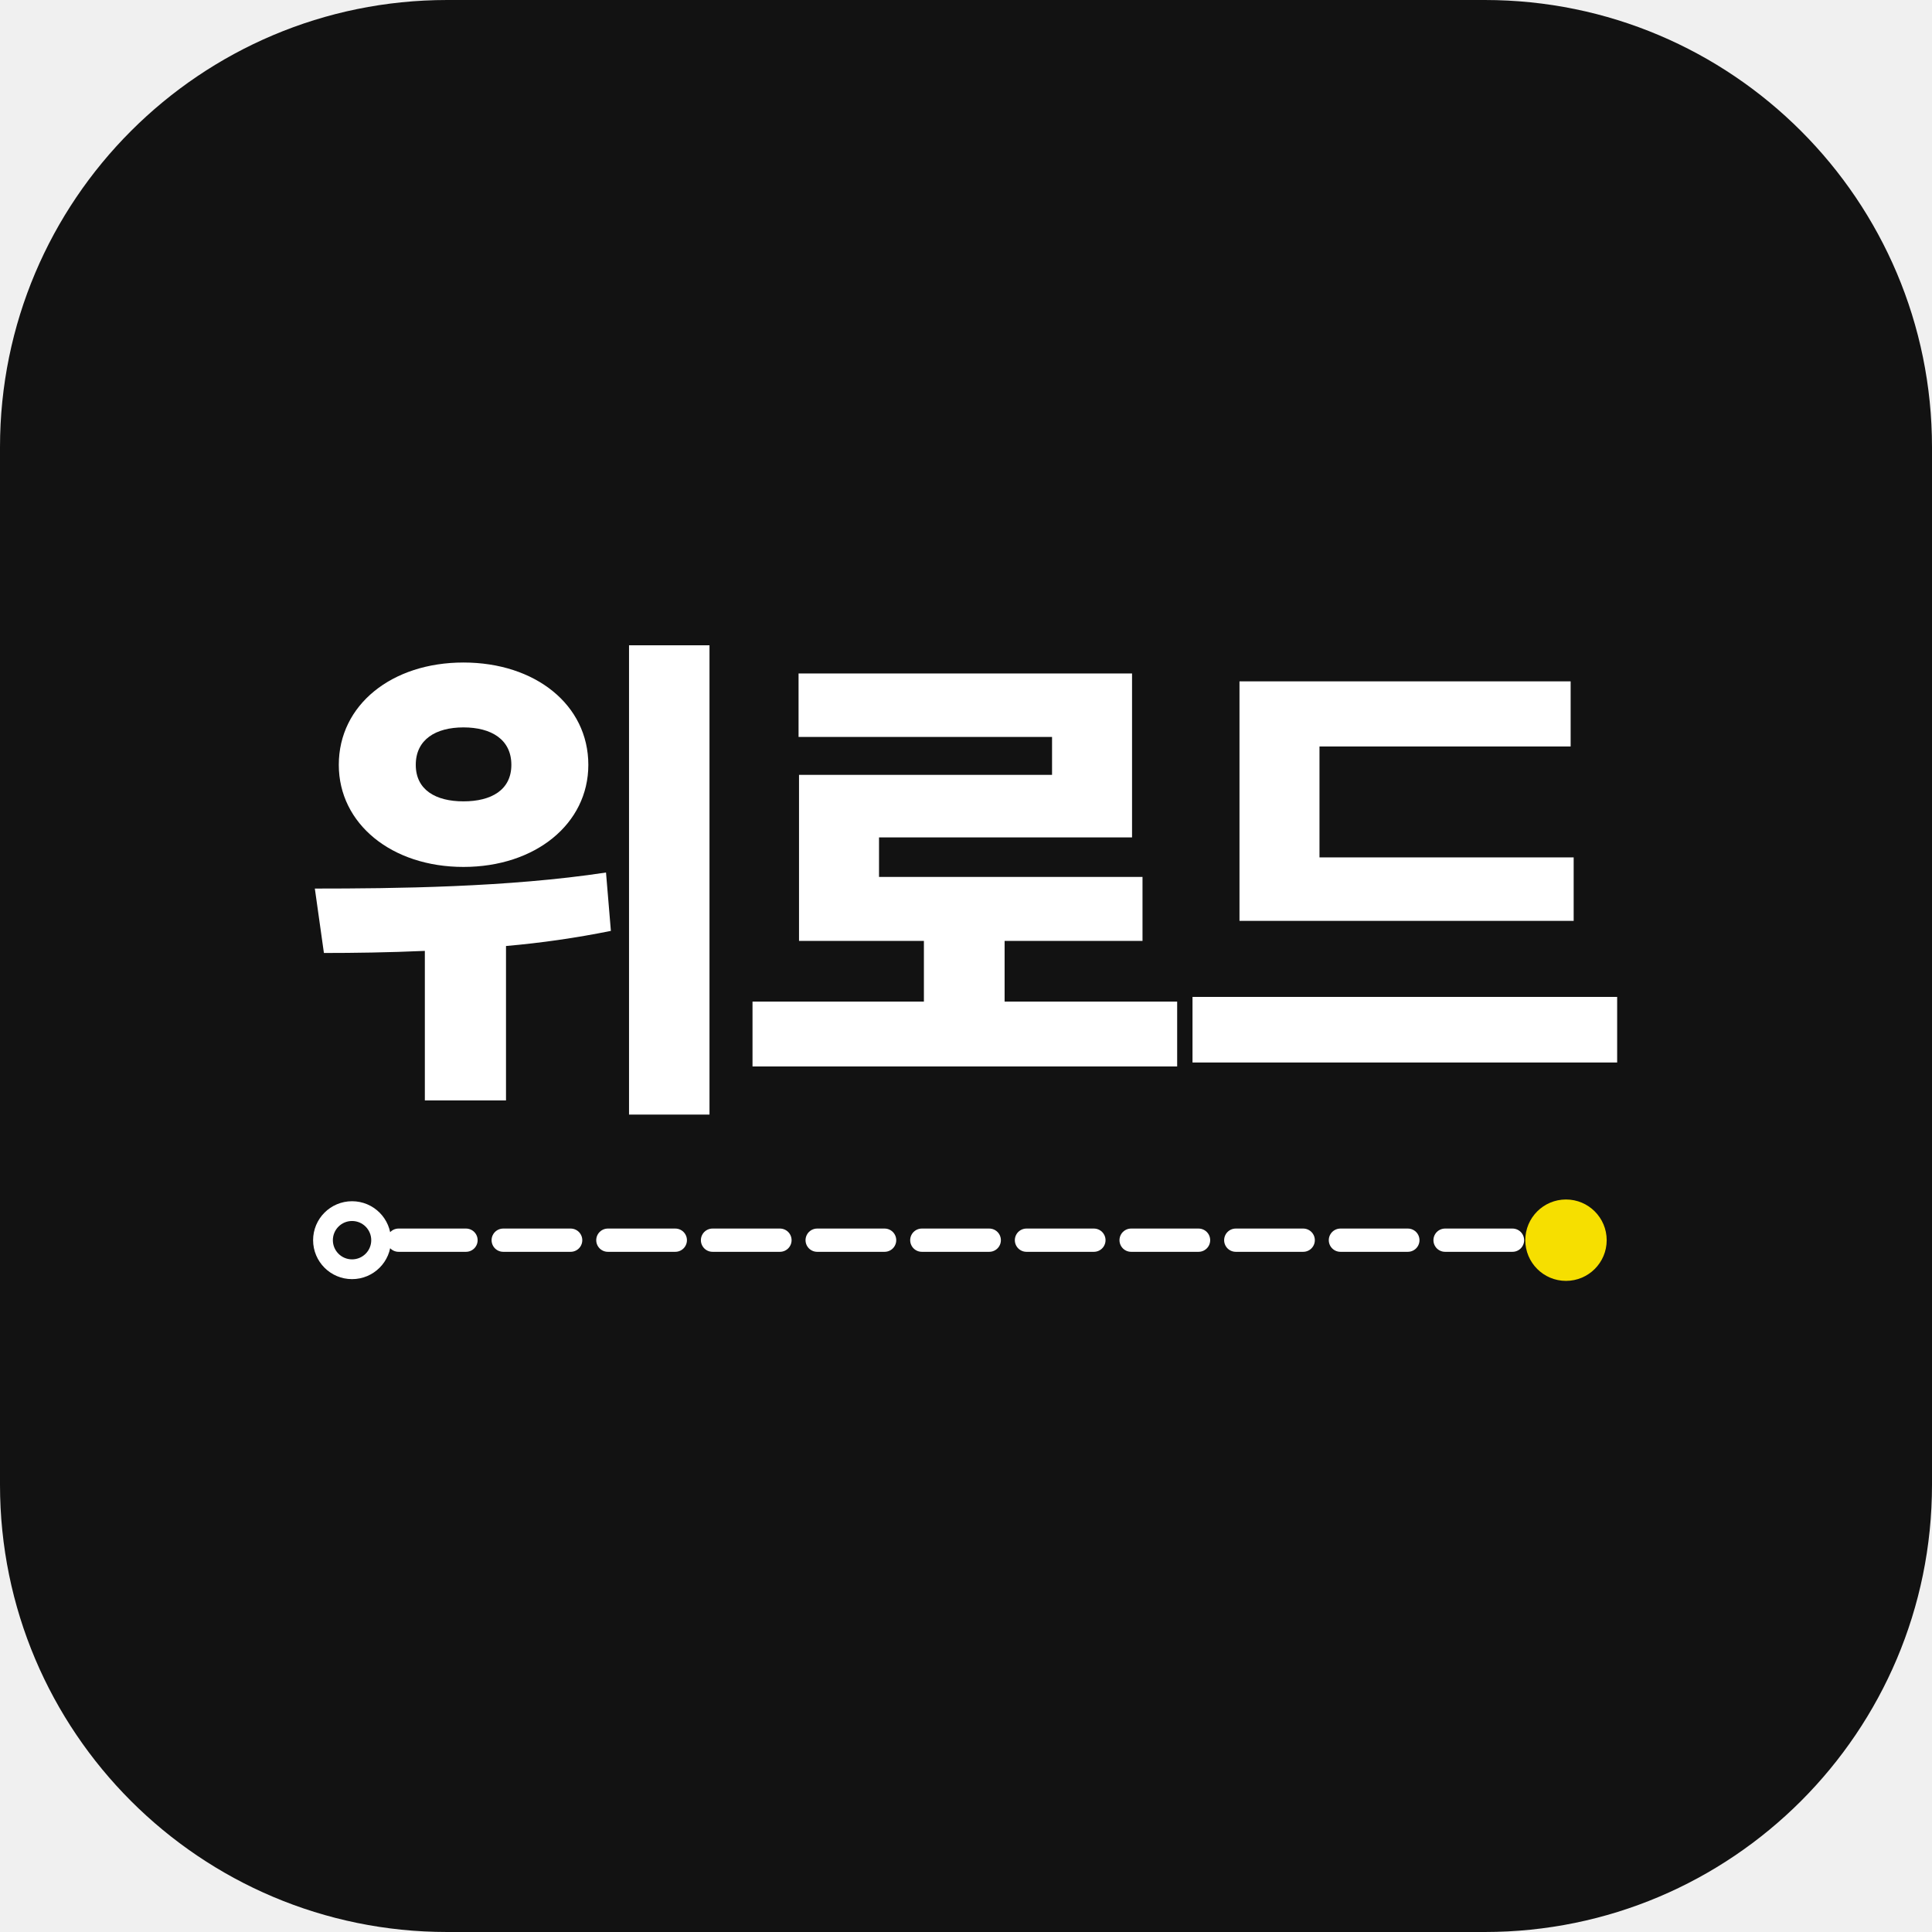
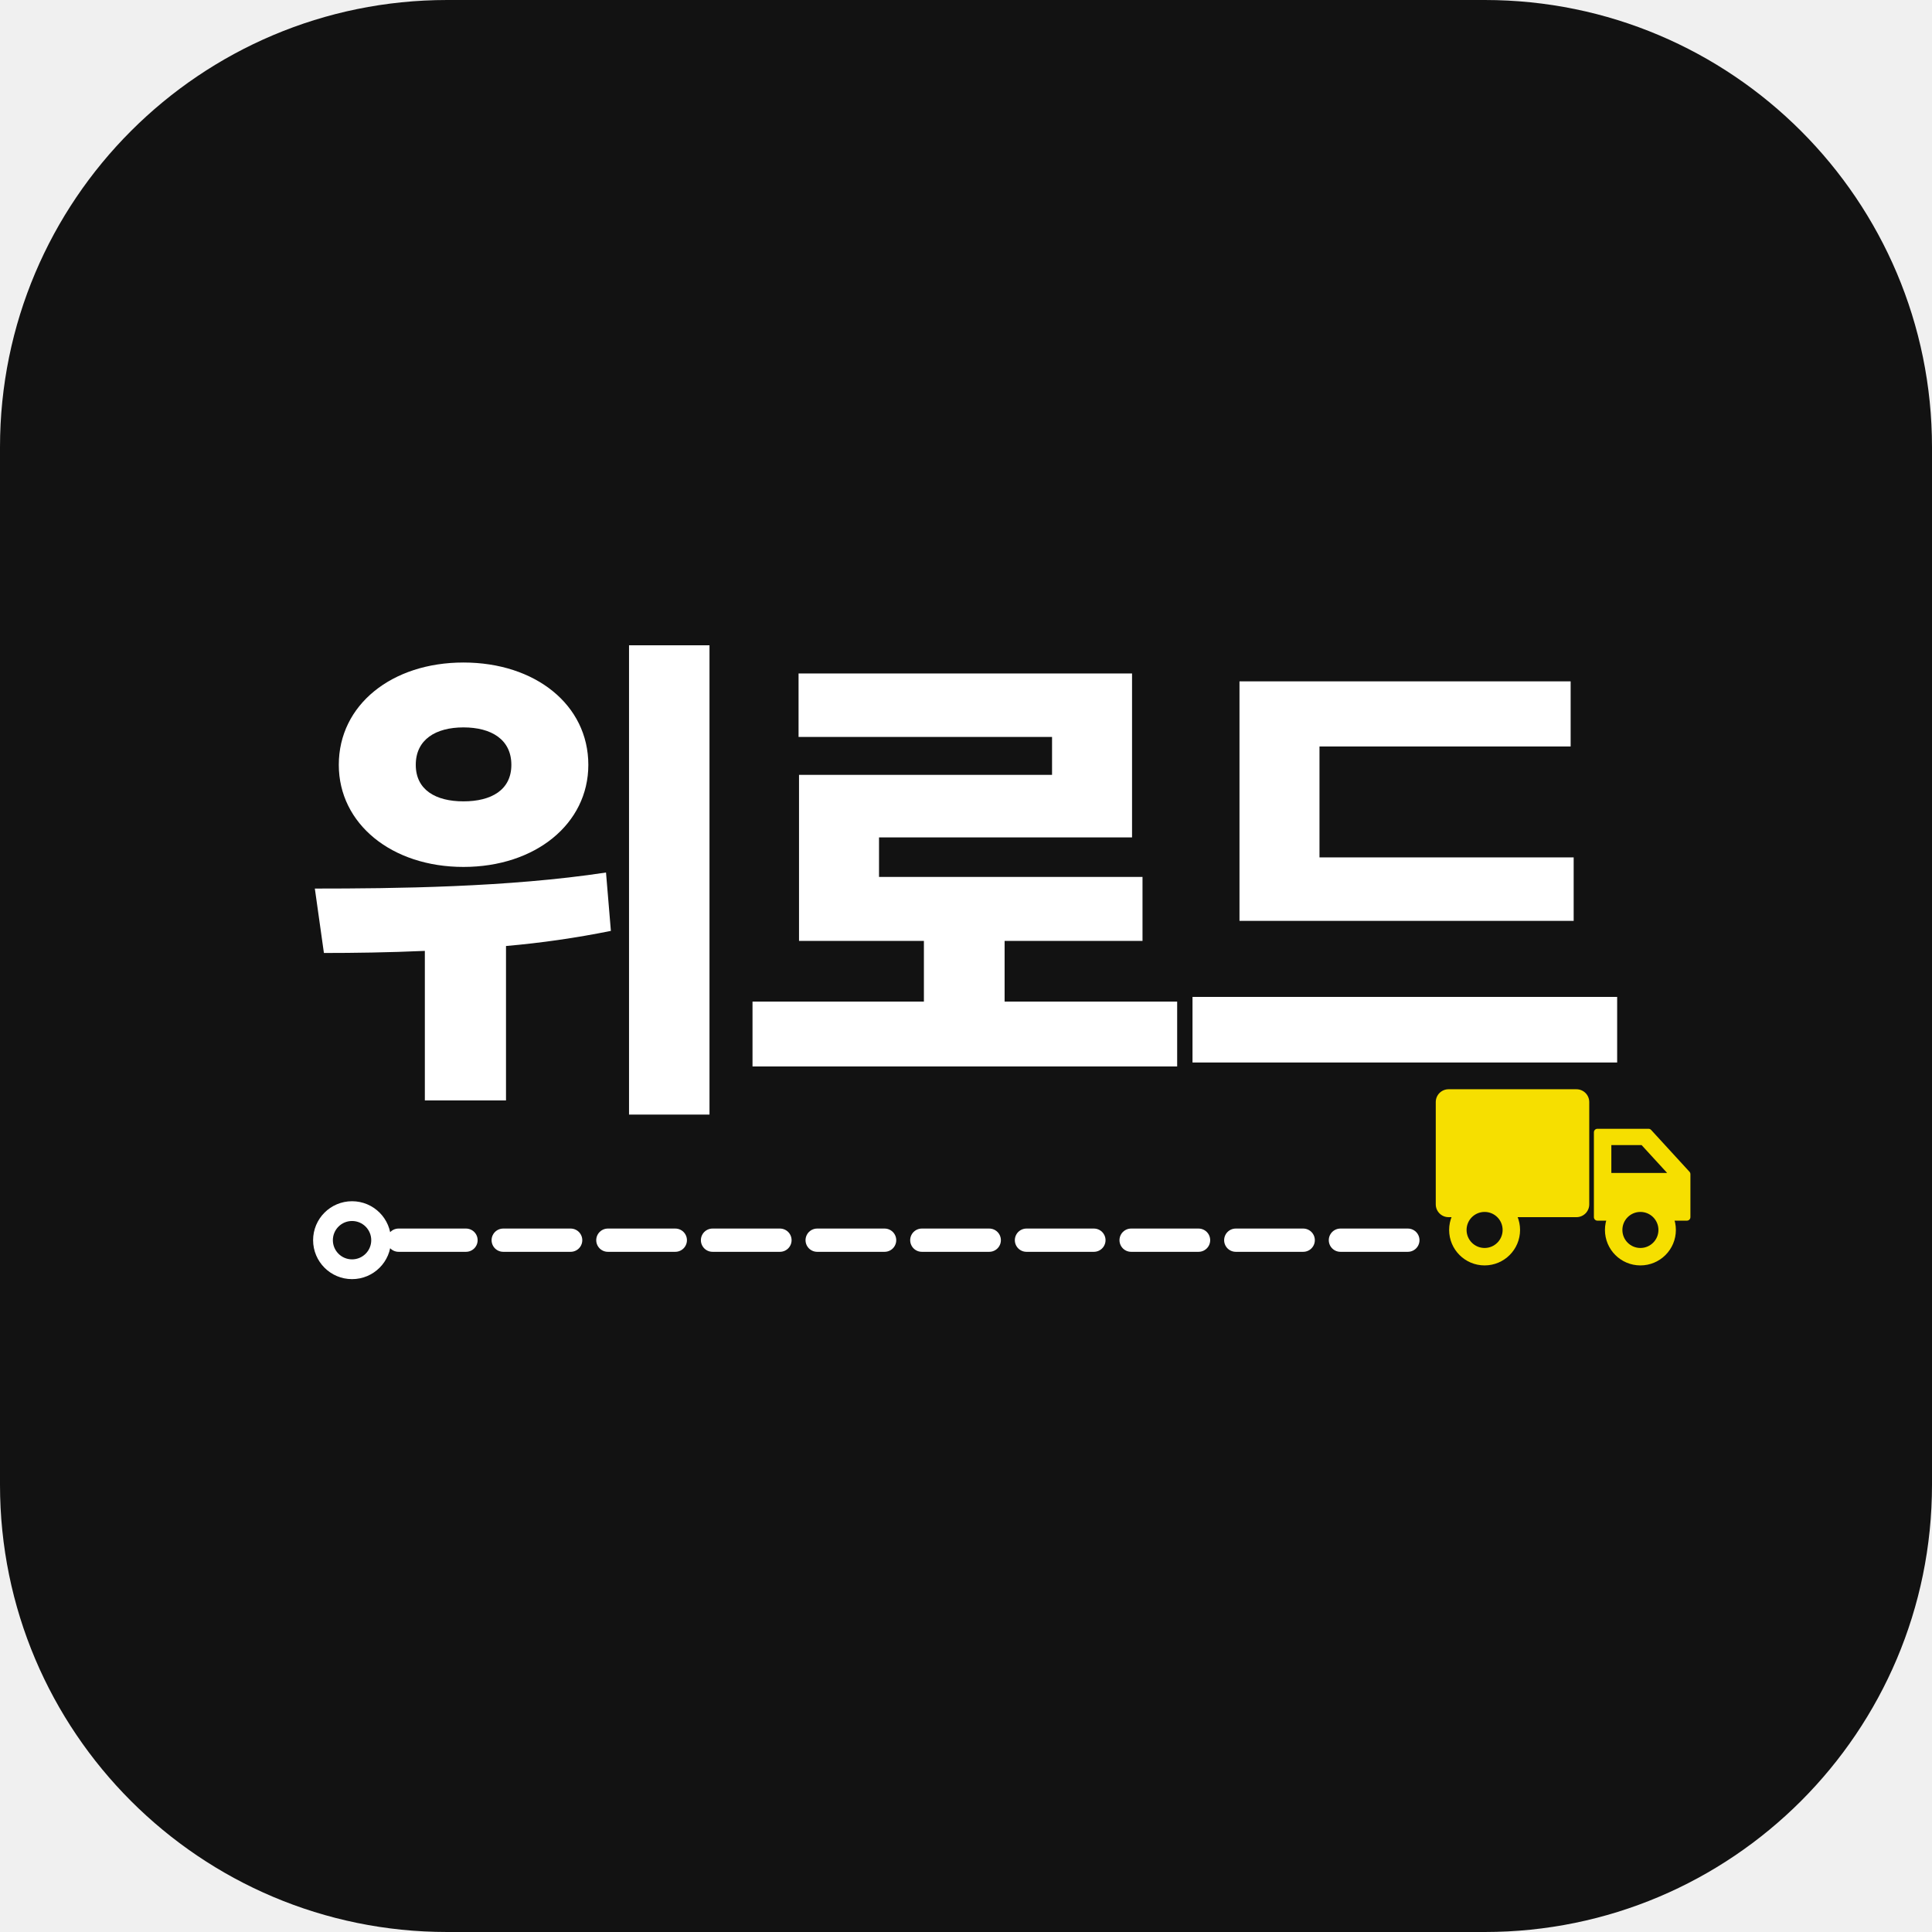
<svg xmlns="http://www.w3.org/2000/svg" viewBox="0 0 108 108">
  <rect width="108" height="108" rx="25" fill="#121212" />
  <g transform="translate(54 54) scale(1.3) translate(-54 -54)">
    <path fill="#FFFFFF" d="M32.39 40.95C29.31 40.95 27.03 42.77 27.03 45.35C27.03 47.89 29.31 49.74 32.39 49.74C35.48 49.74 37.76 47.89 37.76 45.35C37.76 42.77 35.48 40.95 32.39 40.95ZM32.39 43.74C33.59 43.74 34.45 44.26 34.45 45.35C34.45 46.43 33.59 46.92 32.39 46.92C31.2 46.92 30.34 46.43 30.34 45.35C30.34 44.26 31.2 43.74 32.39 43.74ZM39.51 40.21V60.39H42.97V40.21ZM26.39 53.44C27.68 53.44 29.16 53.42 30.73 53.35V59.78H34.22V53.14C35.72 53.01 37.25 52.79 38.73 52.49L38.52 49.98C34.32 50.62 29.4 50.67 26 50.67ZM46.82 50.17V52.92H52.19V55.53H44.82V58.32H63.08V55.53H55.66V52.92H61.59V50.17H50.26V48.47H61.14V41.42H46.8V44.15H57.7V45.78H46.82ZM63.74 55.33V58.15H82V55.33ZM65.76 41.76V52.06H80.13V49.33H69.2V44.56H80V41.76Z" />
-     <path d="M29.60,65.79 L32.50,65.79 M34.10,65.79 L37.00,65.79 M38.60,65.79 L41.50,65.79 M43.10,65.79 L46.00,65.79 M47.60,65.79 L50.50,65.79 M52.10,65.79 L55.00,65.79 M56.60,65.79 L59.50,65.79 M61.10,65.79 L64.00,65.79 M65.60,65.79 L68.50,65.79 M70.10,65.79 L73.00,65.79 M74.60,65.79 L77.50,65.79" stroke="#FFFFFF" stroke-width="1.0" stroke-linecap="round" fill="none" />
+     <path d="M29.60,65.79 L32.50,65.79 M34.10,65.79 L37.00,65.79 M38.60,65.79 L41.50,65.79 M43.10,65.79 L46.00,65.79 M47.60,65.79 L50.50,65.79 M52.10,65.79 L55.00,65.79 M56.60,65.79 L59.50,65.79 M61.10,65.79 L64.00,65.79 M65.60,65.79 L68.50,65.79 M70.10,65.79 L73.00,65.79" stroke="#FFFFFF" stroke-width="1.0" stroke-linecap="round" fill="none" />
    <path d="M26.35,65.79 a1.25,1.25 0 1,0 2.50,0 a1.25,1.25 0 1,0 -2.50,0" fill="#121212" stroke="#FFFFFF" stroke-width="0.85" />
-     <path d="M78.05,65.79 a1.75,1.75 0 1,0 3.50,0 a1.75,1.75 0 1,0 -3.50,0" fill="#F6DF00" />
+     <g id="truck">
+       <rect x="74.2" y="59.3" width="6.6" height="5.5" rx="0.55" fill="#F6DF00" />
+       <path d="M81.15,64.8 V61.15 H83.35 L85.0,62.95 V64.8 Z" fill="#F6DF00" stroke="#F6DF00" stroke-width="0.3" stroke-linejoin="round" />
+       <path d="M81.75,61.7 H83.05 L84.15,62.9 H81.75 Z" fill="#121212" />
+       <circle cx="76.3" cy="65.35" r="1.15" fill="#121212" stroke="#F6DF00" stroke-width="0.75" />
+       <circle cx="83.0" cy="65.35" r="1.15" fill="#121212" stroke="#F6DF00" stroke-width="0.75" />
+     </g>
  </g>
</svg>
